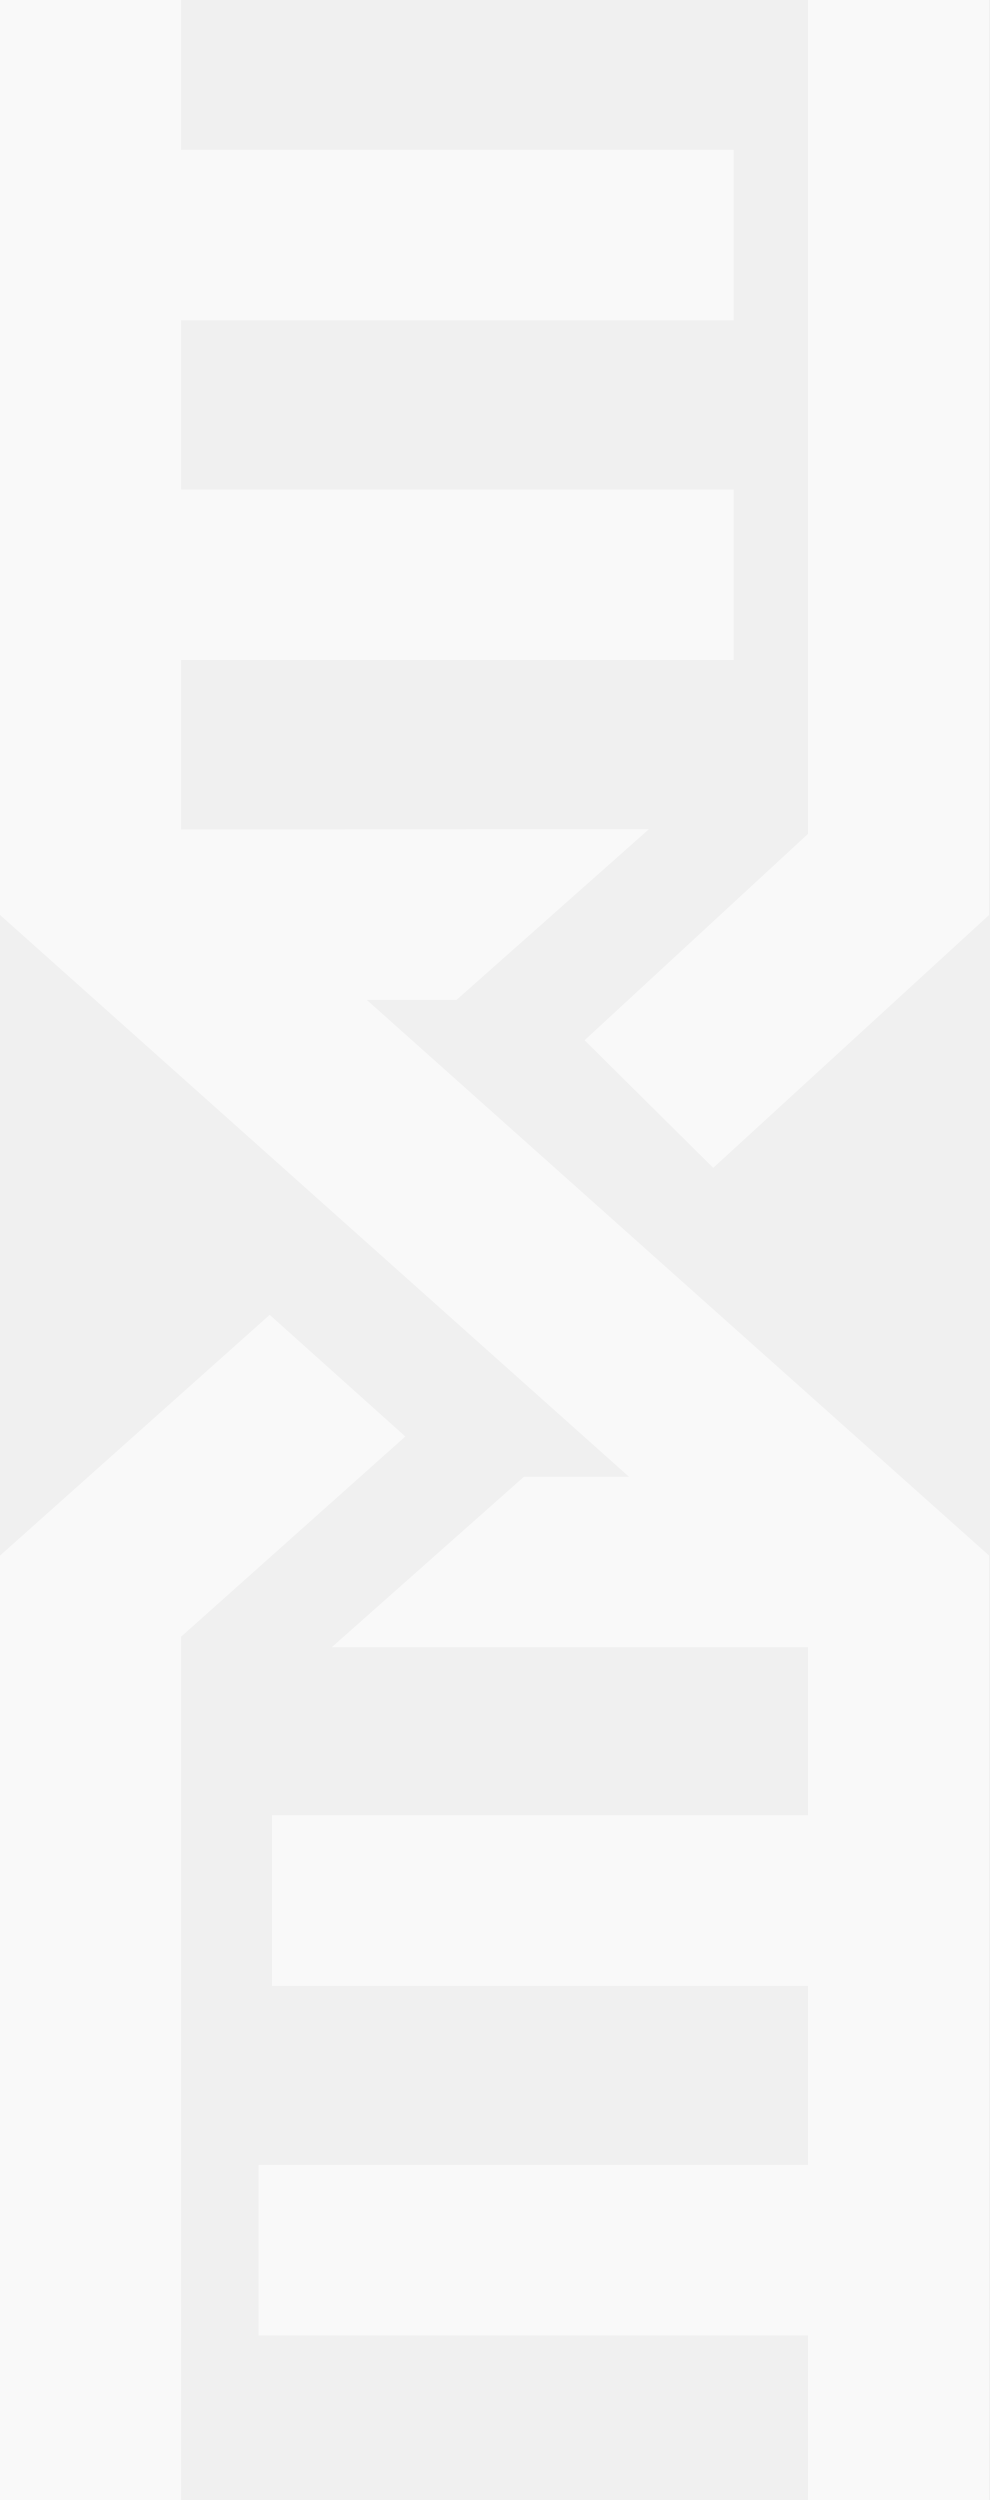
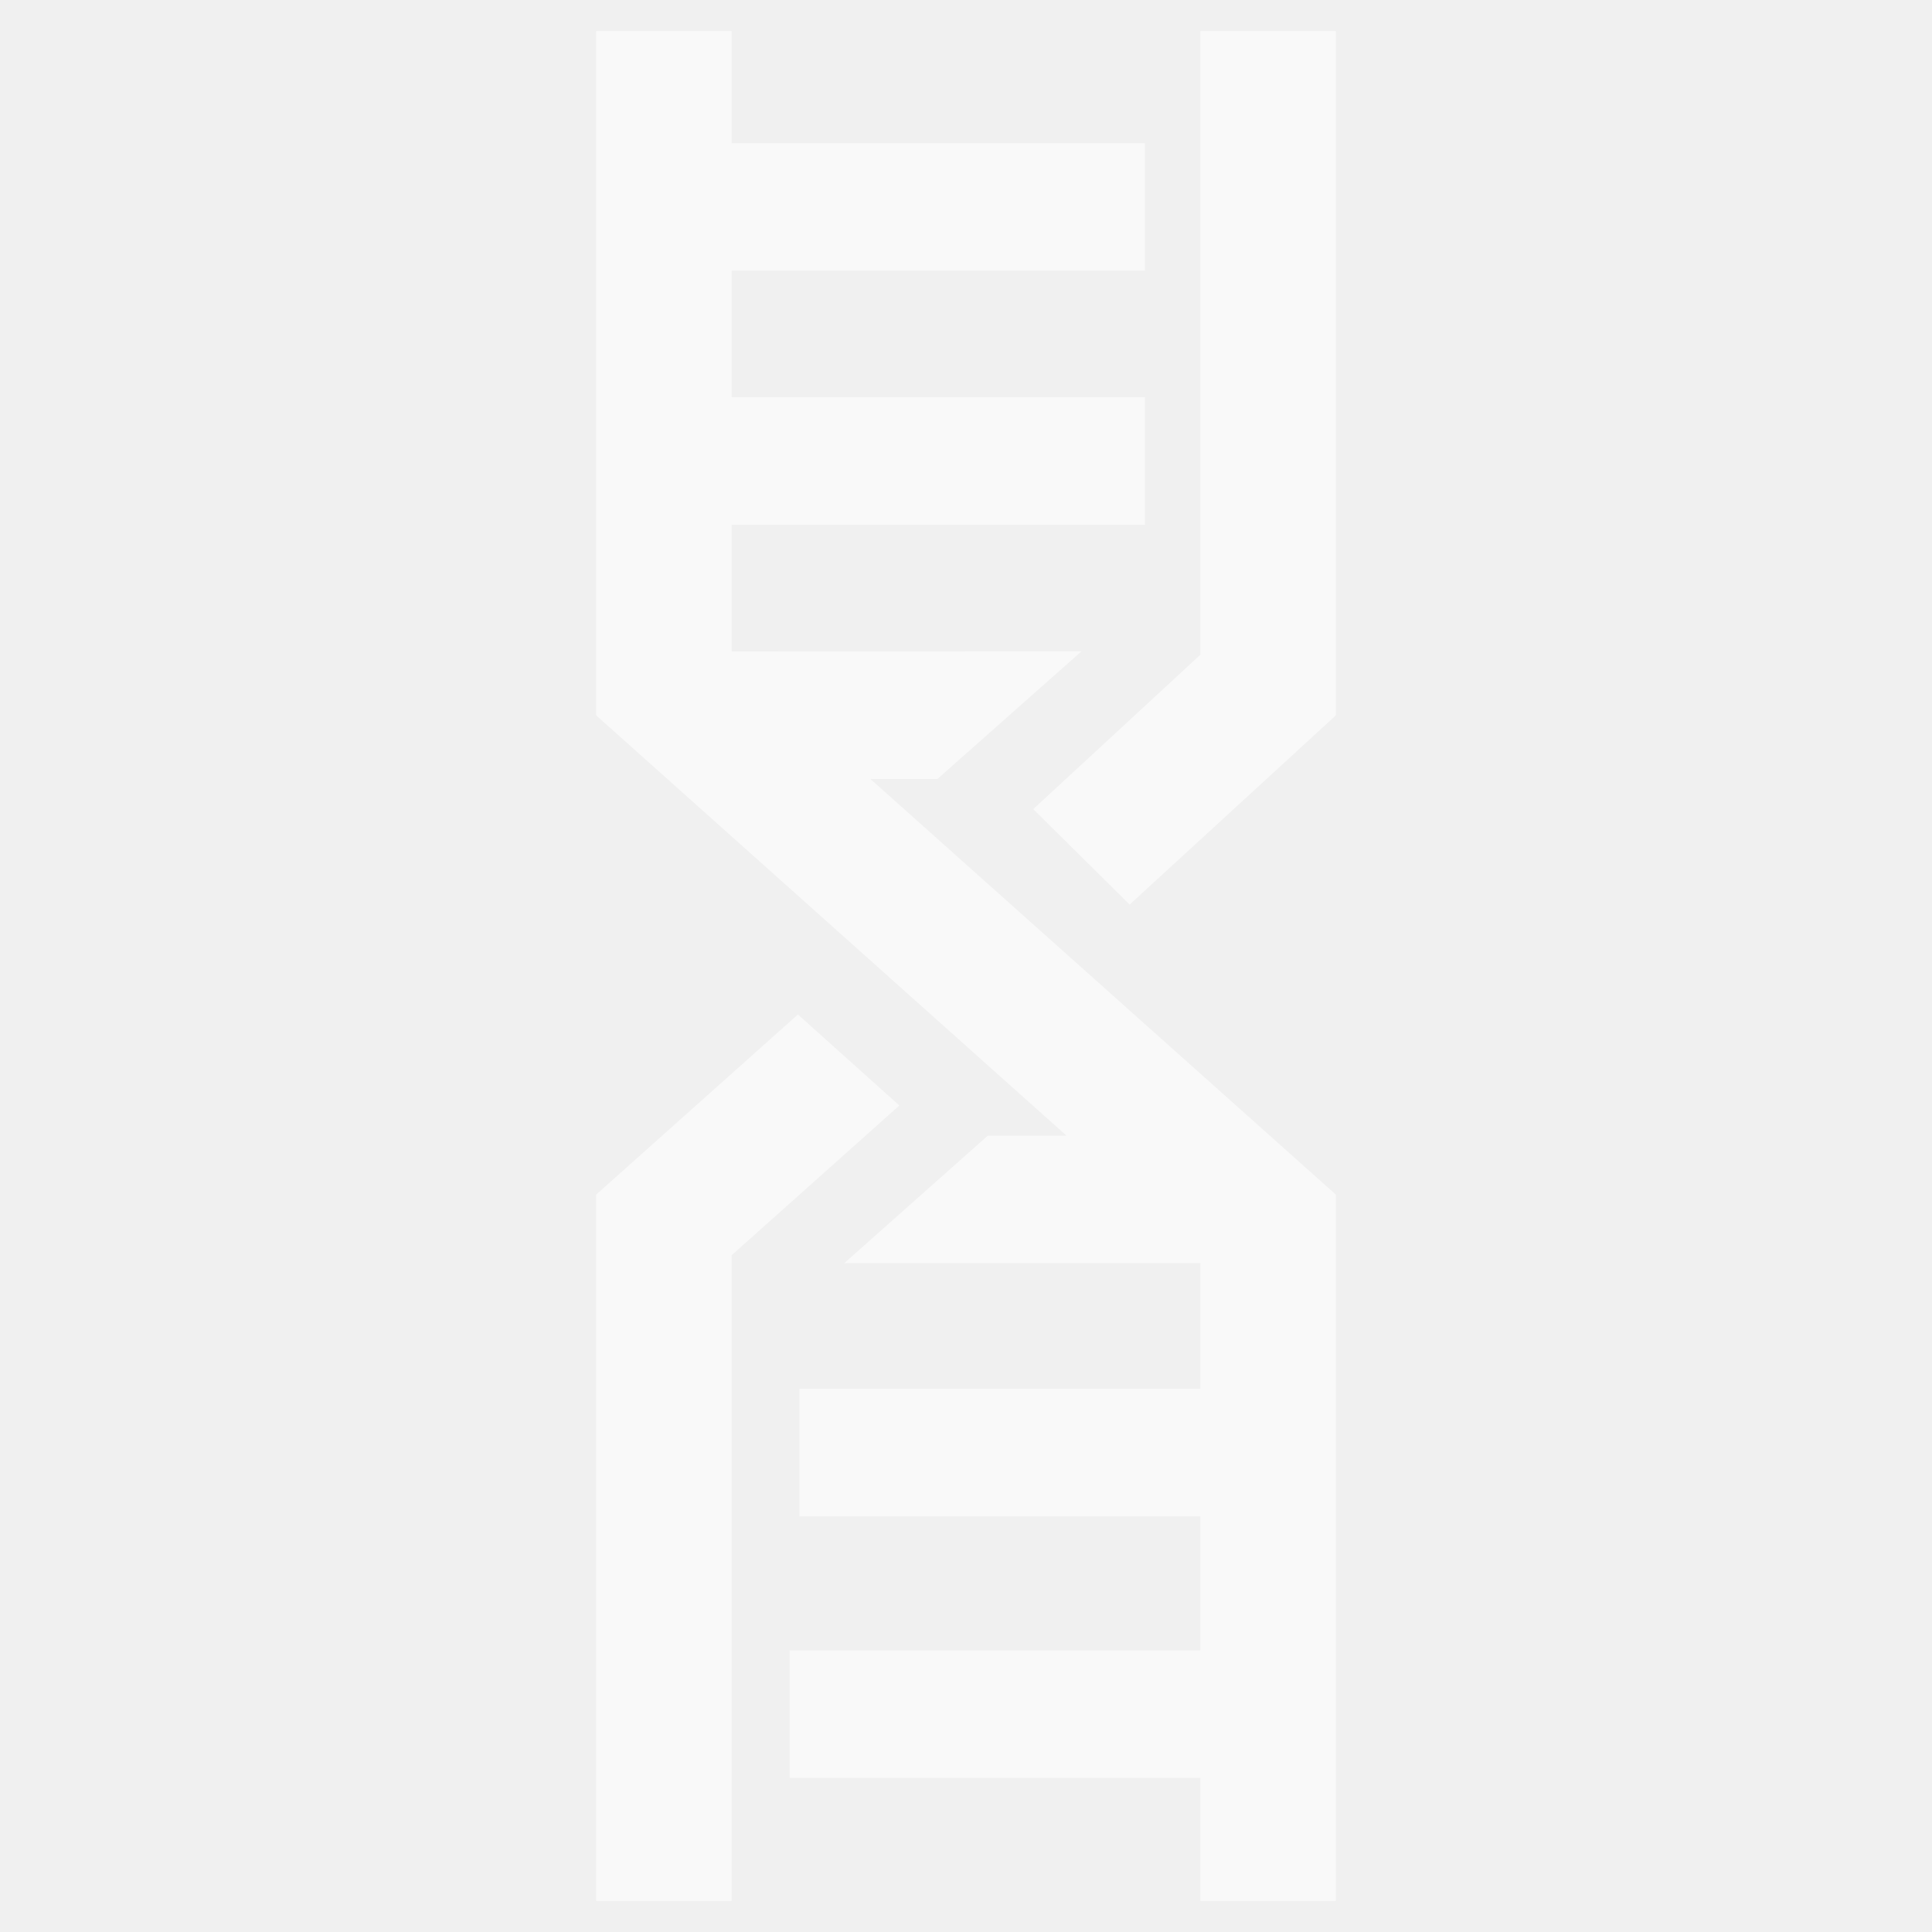
- <svg xmlns="http://www.w3.org/2000/svg" id="Layer_1" data-name="Layer 1" viewBox="0 0 38.29 96.78">
+ <svg xmlns="http://www.w3.org/2000/svg" id="Layer_1" data-name="Layer 1" viewBox="0 0 100 100">
  <defs>
    <style>.cls-1{opacity:0.6;}.cls-2{fill:#fff;}</style>
  </defs>
  <g class="cls-1">
-     <polygon class="cls-2" points="10.44 50.9 0 60.22 0 96.78 7.01 96.78 7.01 63.36 15.69 55.61 10.44 50.9" />
-     <polygon class="cls-2" points="31.28 0 31.28 32.28 22.63 40.27 27.61 45.21 38.29 35.42 38.29 0 31.28 0" />
-     <polygon class="cls-2" points="17.67 38.71 25.12 32.1 7.01 32.11 7.01 25.55 28.4 25.55 28.4 18.95 7.01 18.95 7.01 12.4 28.4 12.4 28.4 5.8 7.01 5.8 7.01 0 0 0 0 35.42 24.35 57.17 20.28 57.17 12.84 63.77 31.28 63.77 31.28 70.27 10.53 70.27 10.53 76.88 31.28 76.88 31.28 83.81 10.01 83.81 10.01 90.41 31.28 90.41 31.28 96.78 38.29 96.78 38.29 60.22 14.2 38.71 17.67 38.71" />
+     <polygon class="cls-2" points="41.3 52.51 30.86 61.83 30.86 98.39 37.87 98.39 37.87 64.97 46.55 57.22 41.3 52.51" />
+     <polygon class="cls-2" points="62.13 1.61 62.13 33.89 53.48 41.88 58.47 46.82 69.14 37.03 69.14 1.61 62.13 1.61" />
+     <polygon class="cls-2" points="48.52 40.32 55.98 33.71 37.87 33.72 37.87 27.16 59.26 27.16 59.26 20.56 37.87 20.56 37.87 14.01 59.26 14.01 59.26 7.41 37.87 7.41 37.87 1.61 30.86 1.61 30.86 37.03 55.2 58.78 51.13 58.78 43.7 65.38 62.13 65.38 62.13 71.88 41.38 71.88 41.38 78.49 62.13 78.49 62.13 85.42 40.87 85.42 40.87 92.02 62.13 92.02 62.13 98.39 69.14 98.39 69.14 61.83 45.05 40.32 48.52 40.32" />
  </g>
</svg>
